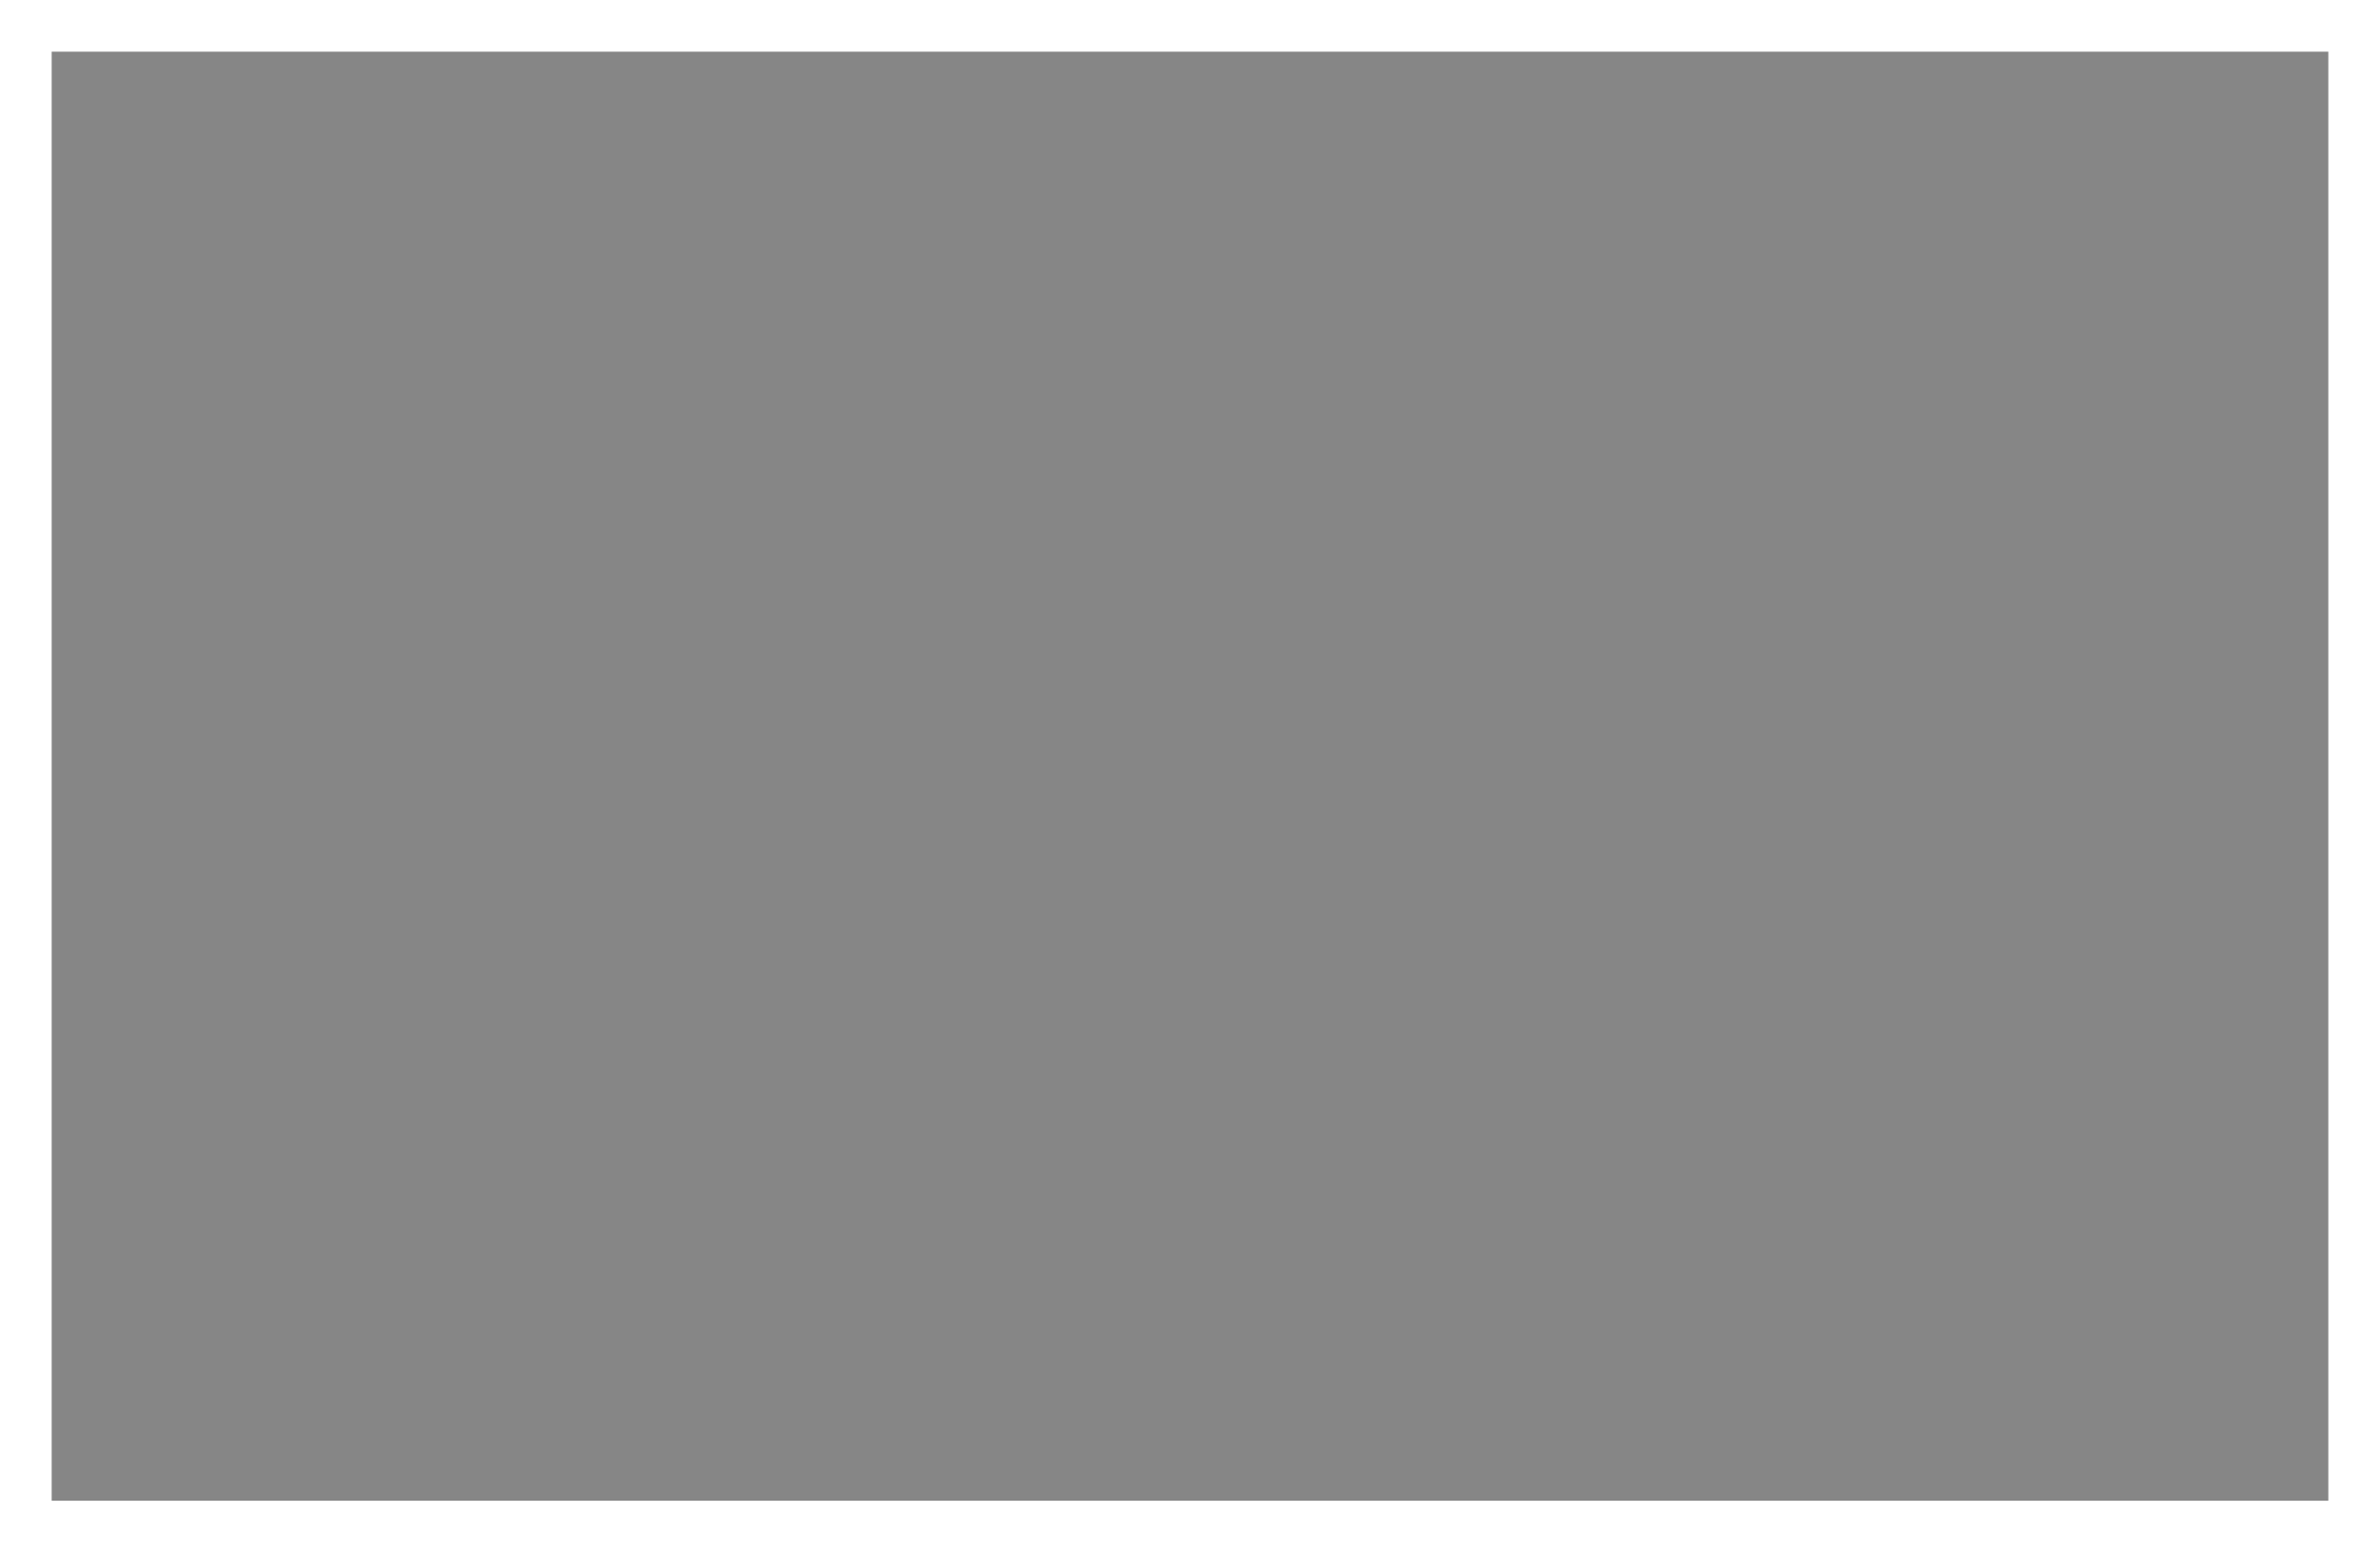
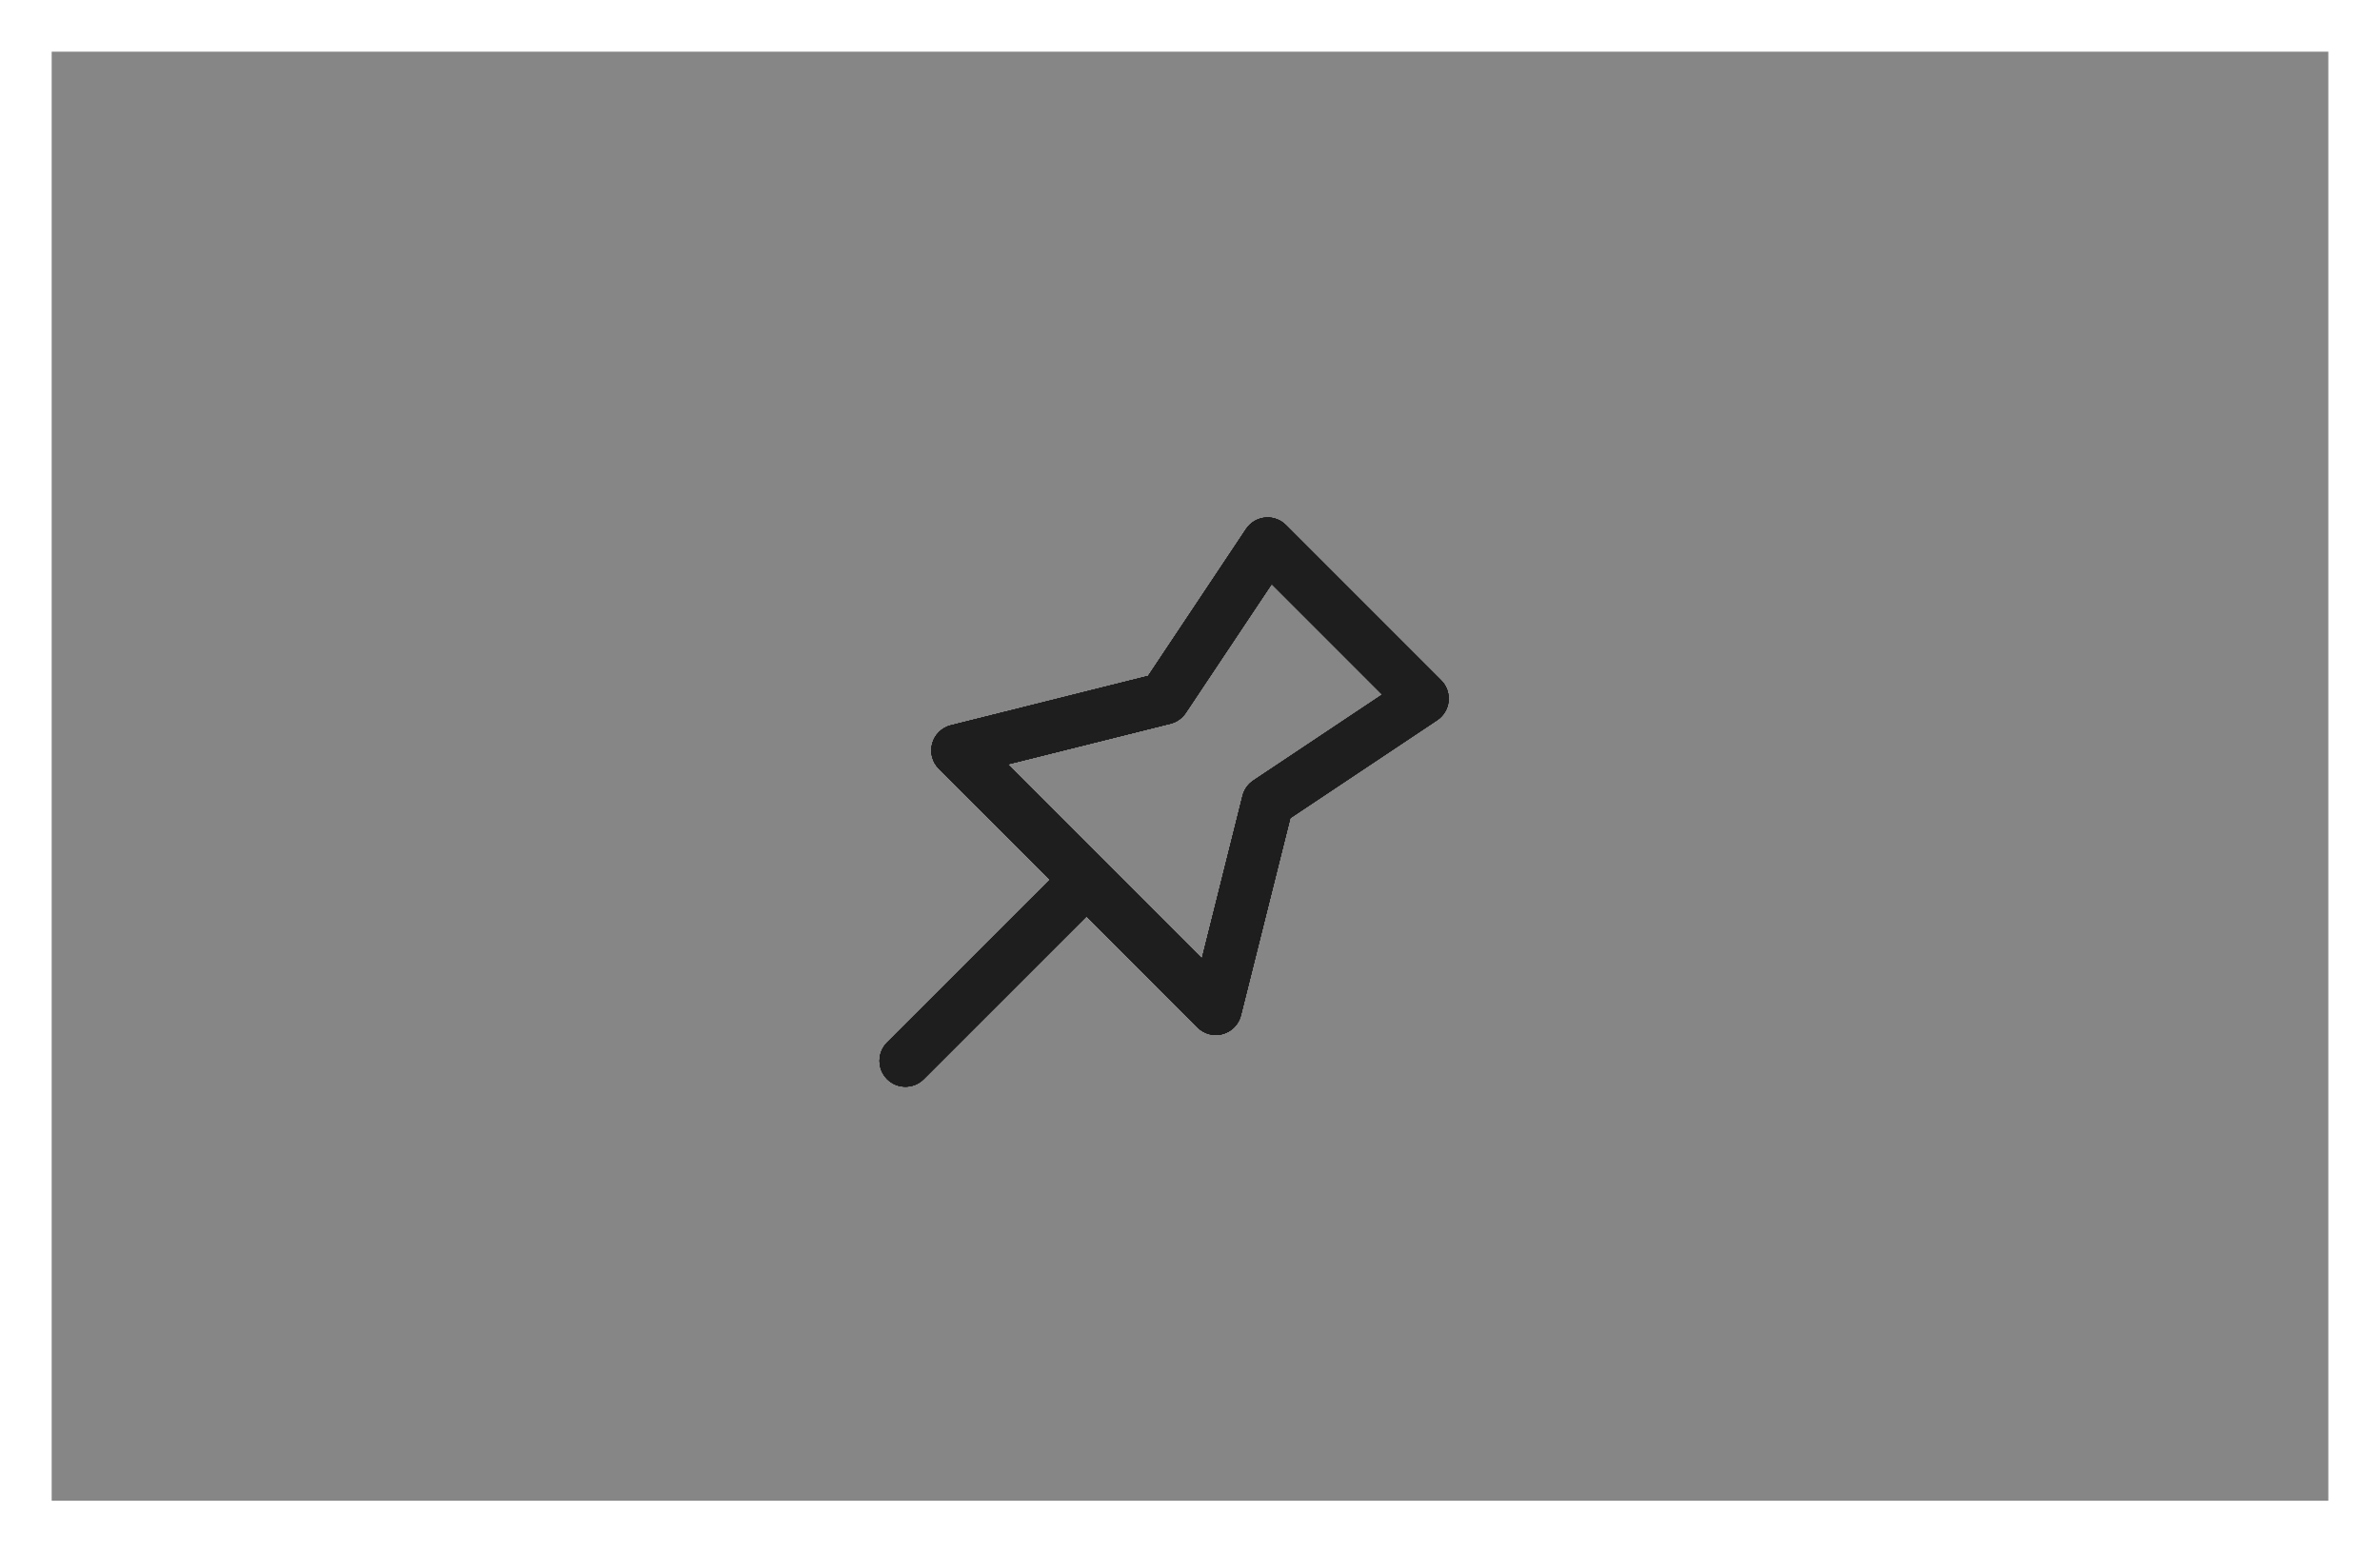
<svg xmlns="http://www.w3.org/2000/svg" width="46" height="30" version="1.1">
  <defs>
    <style type="text/css">
        .ColorScheme-Text { color:#1E1E1E; }
-         .ColorScheme-Background { color:#F9F9F9; stop-color:#F9F9F9; }
+         .ColorScheme-Background { color:#202020; stop-color:#202020; }
        .ColorScheme-NegativeText { color:#e81123; }
    </style>
  </defs>
  <g id="active-center">
    <rect x="1" y="1" width="44" height="28" style="opacity:0.003;fill:#000000;fill-opacity:1" />
    <rect x="12" y="4" width="22" height="22" style="opacity:0.003;fill:#000000;fill-opacity:1" />
+     <g transform="translate(14, 8)">
+       <path d="M 10.477,2 A 0.5,0.5 0 0 0 10.084,2.223 L 8.191,5.062 4.379,6.016 A 0.5,0.5 0 0 0 4.146,6.854 L 6.293,9 3.146,12.146 c -0.195,0.195 -0.195,0.512 0,0.707 0.195,0.195 0.512,0.195 0.707,0 L 7,9.707 9.146,11.854 A 0.5,0.5 0 0 0 9.984,11.621 L 10.938,7.809 13.777,5.916 a 0.5,0.5 0 0 0 0.076,-0.77 l -3,-3 A 0.5,0.5 0 0 0 10.477,2 Z m 0.102,1.285 2.137,2.137 -2.492,1.662 A 0.5,0.5 0 0 0 10.016,7.379 L 9.23,10.523 5.477,6.77 8.621,5.984 A 0.5,0.5 0 0 0 8.916,5.777 Z" style="fill:#1E1E1E;fill-opacity:1" />
+     </g>
  </g>
  <g id="inactive-center">
    <rect x="1" y="1" width="44" height="28" style="opacity:0.003;fill:#000000;fill-opacity:1" />
    <rect x="12" y="4" width="22" height="22" style="opacity:0.003;fill:#000000;fill-opacity:1" />
+     <g transform="translate(14, 8)">
+       <path d="M 10.477,2 A 0.5,0.5 0 0 0 10.084,2.223 L 8.191,5.062 4.379,6.016 A 0.5,0.5 0 0 0 4.146,6.854 L 6.293,9 3.146,12.146 c -0.195,0.195 -0.195,0.512 0,0.707 0.195,0.195 0.512,0.195 0.707,0 L 7,9.707 9.146,11.854 A 0.5,0.5 0 0 0 9.984,11.621 L 10.938,7.809 13.777,5.916 a 0.5,0.5 0 0 0 0.076,-0.77 l -3,-3 A 0.5,0.5 0 0 0 10.477,2 Z m 0.102,1.285 2.137,2.137 -2.492,1.662 A 0.5,0.5 0 0 0 10.016,7.379 L 9.23,10.523 5.477,6.77 8.621,5.984 A 0.5,0.5 0 0 0 8.916,5.777 Z" style="fill:#1E1E1E;fill-opacity:1" />
+     </g>
  </g>
  <g id="hover-center">
    <rect x="1" y="1" width="44" height="28" style="opacity:0.1;fill:#1E1E1E;fill-opacity:1" />
    <rect x="12" y="4" width="22" height="22" style="opacity:0.003;fill:#000000;fill-opacity:1" />
+     <g transform="translate(14, 8)">
+       <path d="M 10.477,2 A 0.5,0.5 0 0 0 10.084,2.223 L 8.191,5.062 4.379,6.016 A 0.5,0.5 0 0 0 4.146,6.854 L 6.293,9 3.146,12.146 c -0.195,0.195 -0.195,0.512 0,0.707 0.195,0.195 0.512,0.195 0.707,0 L 7,9.707 9.146,11.854 A 0.5,0.5 0 0 0 9.984,11.621 L 10.938,7.809 13.777,5.916 a 0.5,0.5 0 0 0 0.076,-0.77 l -3,-3 A 0.5,0.5 0 0 0 10.477,2 Z m 0.102,1.285 2.137,2.137 -2.492,1.662 A 0.5,0.5 0 0 0 10.016,7.379 L 9.23,10.523 5.477,6.77 8.621,5.984 A 0.5,0.5 0 0 0 8.916,5.777 Z" style="fill:#1E1E1E;fill-opacity:1" />
+     </g>
  </g>
  <g id="hover-inactive-center">
    <rect x="1" y="1" width="44" height="28" style="opacity:0.1;fill:#1E1E1E;fill-opacity:1" />
    <rect x="12" y="4" width="22" height="22" style="opacity:0.003;fill:#000000;fill-opacity:1" />
+     <g transform="translate(14, 8)">
+       <path d="M 10.477,2 A 0.5,0.5 0 0 0 10.084,2.223 L 8.191,5.062 4.379,6.016 A 0.5,0.5 0 0 0 4.146,6.854 L 6.293,9 3.146,12.146 c -0.195,0.195 -0.195,0.512 0,0.707 0.195,0.195 0.512,0.195 0.707,0 L 7,9.707 9.146,11.854 A 0.5,0.5 0 0 0 9.984,11.621 L 10.938,7.809 13.777,5.916 a 0.5,0.5 0 0 0 0.076,-0.77 l -3,-3 A 0.5,0.5 0 0 0 10.477,2 Z m 0.102,1.285 2.137,2.137 -2.492,1.662 A 0.5,0.5 0 0 0 10.016,7.379 L 9.23,10.523 5.477,6.77 8.621,5.984 A 0.5,0.5 0 0 0 8.916,5.777 Z" style="fill:#1E1E1E;fill-opacity:1" />
+     </g>
  </g>
  <g id="pressed-center">
    <rect x="1" y="1" width="44" height="28" style="opacity:0.25;fill:#1E1E1E;fill-opacity:1" />
    <rect x="12" y="4" width="22" height="22" style="opacity:0.003;fill:#000000;fill-opacity:1" />
+     <g transform="translate(14, 8)">
+       <path d="M 10.477,2 A 0.5,0.5 0 0 0 10.084,2.223 L 8.191,5.062 4.379,6.016 A 0.5,0.5 0 0 0 4.146,6.854 L 6.293,9 3.146,12.146 c -0.195,0.195 -0.195,0.512 0,0.707 0.195,0.195 0.512,0.195 0.707,0 L 7,9.707 9.146,11.854 A 0.5,0.5 0 0 0 9.984,11.621 L 10.938,7.809 13.777,5.916 a 0.5,0.5 0 0 0 0.076,-0.77 l -3,-3 A 0.5,0.5 0 0 0 10.477,2 Z m 0.102,1.285 2.137,2.137 -2.492,1.662 A 0.5,0.5 0 0 0 10.016,7.379 L 9.23,10.523 5.477,6.77 8.621,5.984 A 0.5,0.5 0 0 0 8.916,5.777 Z" style="fill:#1E1E1E;fill-opacity:1" />
+     </g>
  </g>
  <g id="pressed-inactive-center">
    <rect x="1" y="1" width="44" height="28" style="opacity:0.25;fill:#1E1E1E;fill-opacity:1" />
    <rect x="12" y="4" width="22" height="22" style="opacity:0.003;fill:#000000;fill-opacity:1" />
+     <g transform="translate(14, 8)">
+       <path d="M 10.477,2 A 0.5,0.5 0 0 0 10.084,2.223 L 8.191,5.062 4.379,6.016 A 0.5,0.5 0 0 0 4.146,6.854 L 6.293,9 3.146,12.146 c -0.195,0.195 -0.195,0.512 0,0.707 0.195,0.195 0.512,0.195 0.707,0 L 7,9.707 9.146,11.854 A 0.5,0.5 0 0 0 9.984,11.621 L 10.938,7.809 13.777,5.916 a 0.5,0.5 0 0 0 0.076,-0.77 l -3,-3 A 0.5,0.5 0 0 0 10.477,2 Z m 0.102,1.285 2.137,2.137 -2.492,1.662 A 0.5,0.5 0 0 0 10.016,7.379 L 9.23,10.523 5.477,6.77 8.621,5.984 A 0.5,0.5 0 0 0 8.916,5.777 Z" style="fill:#1E1E1E;fill-opacity:1" />
+     </g>
  </g>
  <g id="deactivated-center">
    <rect x="1" y="1" width="44" height="28" style="opacity:0.003;fill:#808080;fill-opacity:1" />
    <rect x="12" y="4" width="22" height="22" style="opacity:0.003;fill:#000000;fill-opacity:1" />
+     <g transform="translate(14, 8)">
+       <path d="M 10.477,2 A 0.5,0.5 0 0 0 10.084,2.223 L 8.191,5.062 4.379,6.016 A 0.5,0.5 0 0 0 4.146,6.854 L 6.293,9 3.146,12.146 c -0.195,0.195 -0.195,0.512 0,0.707 0.195,0.195 0.512,0.195 0.707,0 L 7,9.707 9.146,11.854 A 0.5,0.5 0 0 0 9.984,11.621 L 10.938,7.809 13.777,5.916 a 0.5,0.5 0 0 0 0.076,-0.77 l -3,-3 A 0.5,0.5 0 0 0 10.477,2 Z m 0.102,1.285 2.137,2.137 -2.492,1.662 A 0.5,0.5 0 0 0 10.016,7.379 L 9.23,10.523 5.477,6.77 8.621,5.984 A 0.5,0.5 0 0 0 8.916,5.777 Z" style="opacity:0.1;fill:#1E1E1E;fill-opacity:1" />
+     </g>
  </g>
  <g id="deactivated-inactive-center">
    <rect x="1" y="1" width="44" height="28" style="opacity:0.003;fill:#808080;fill-opacity:1" />
    <rect x="12" y="4" width="22" height="22" style="opacity:0.003;fill:#000000;fill-opacity:1" />
+     <g transform="translate(14, 8)">
+       <path d="M 10.477,2 A 0.5,0.5 0 0 0 10.084,2.223 L 8.191,5.062 4.379,6.016 A 0.5,0.5 0 0 0 4.146,6.854 L 6.293,9 3.146,12.146 c -0.195,0.195 -0.195,0.512 0,0.707 0.195,0.195 0.512,0.195 0.707,0 L 7,9.707 9.146,11.854 A 0.5,0.5 0 0 0 9.984,11.621 L 10.938,7.809 13.777,5.916 a 0.5,0.5 0 0 0 0.076,-0.77 l -3,-3 A 0.5,0.5 0 0 0 10.477,2 Z m 0.102,1.285 2.137,2.137 -2.492,1.662 A 0.5,0.5 0 0 0 10.016,7.379 L 9.23,10.523 5.477,6.77 8.621,5.984 A 0.5,0.5 0 0 0 8.916,5.777 Z" style="opacity:0.1;fill:#1E1E1E;fill-opacity:1" />
+     </g>
  </g>
</svg>
